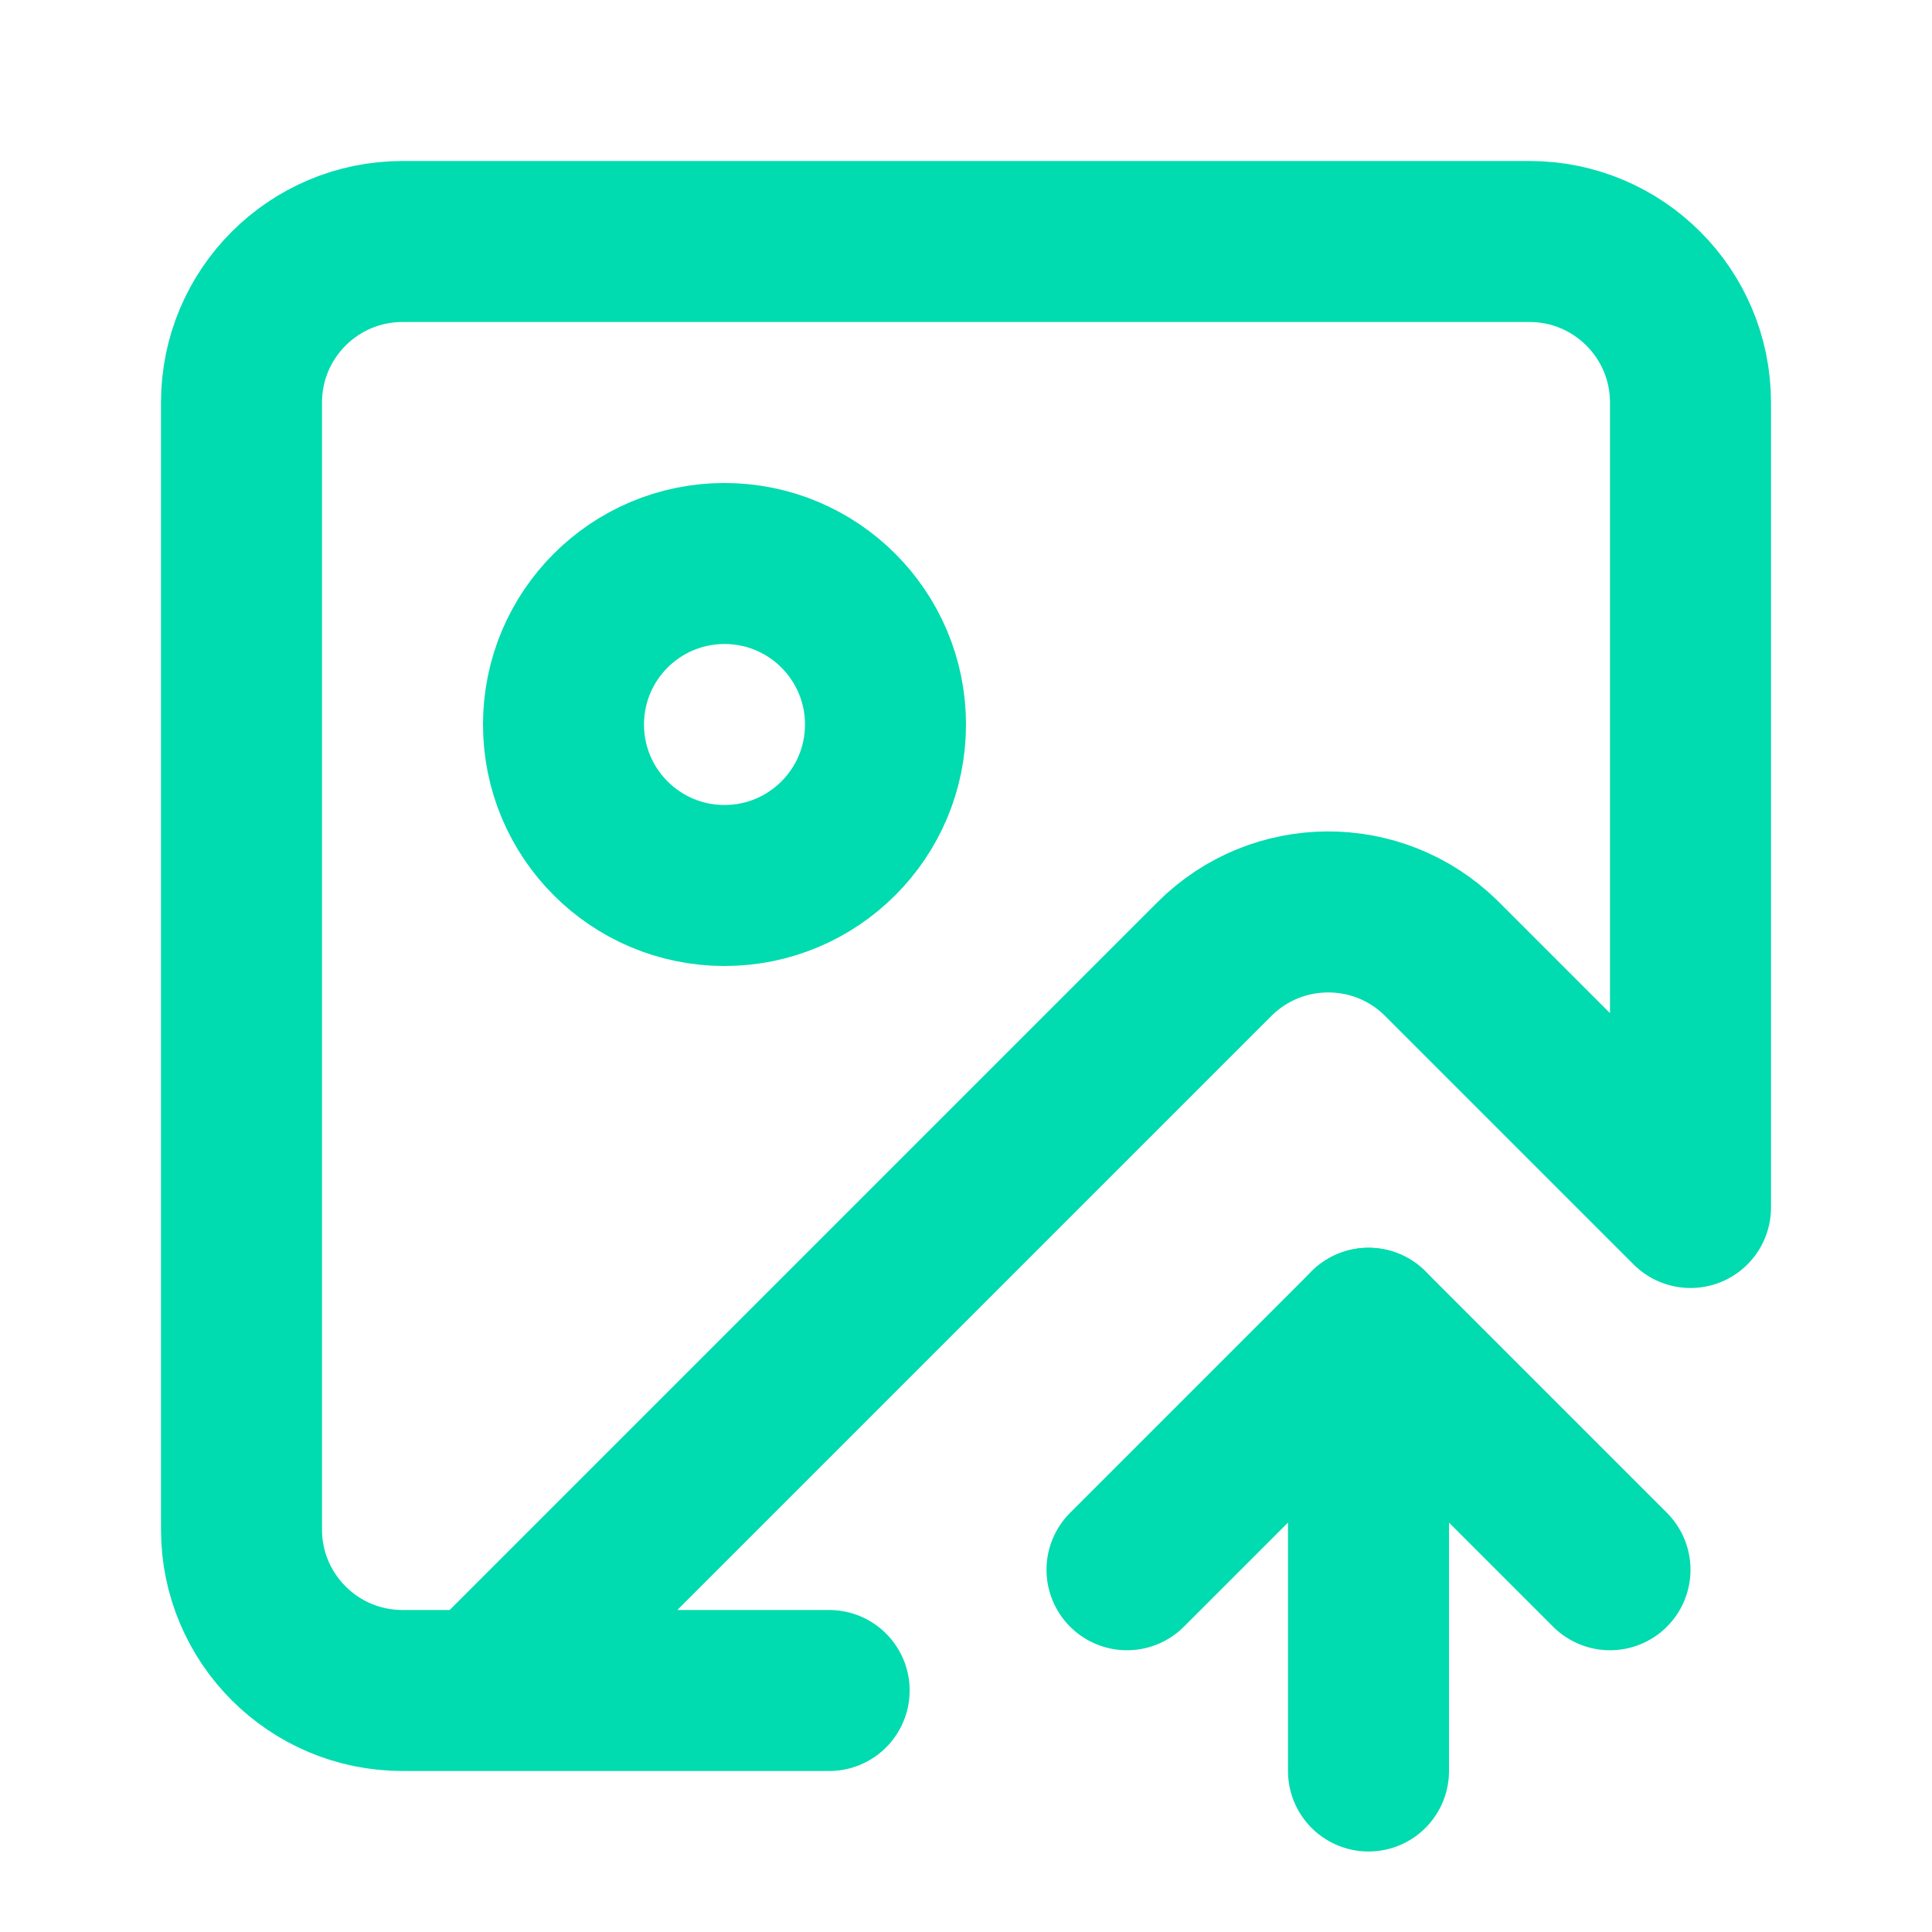
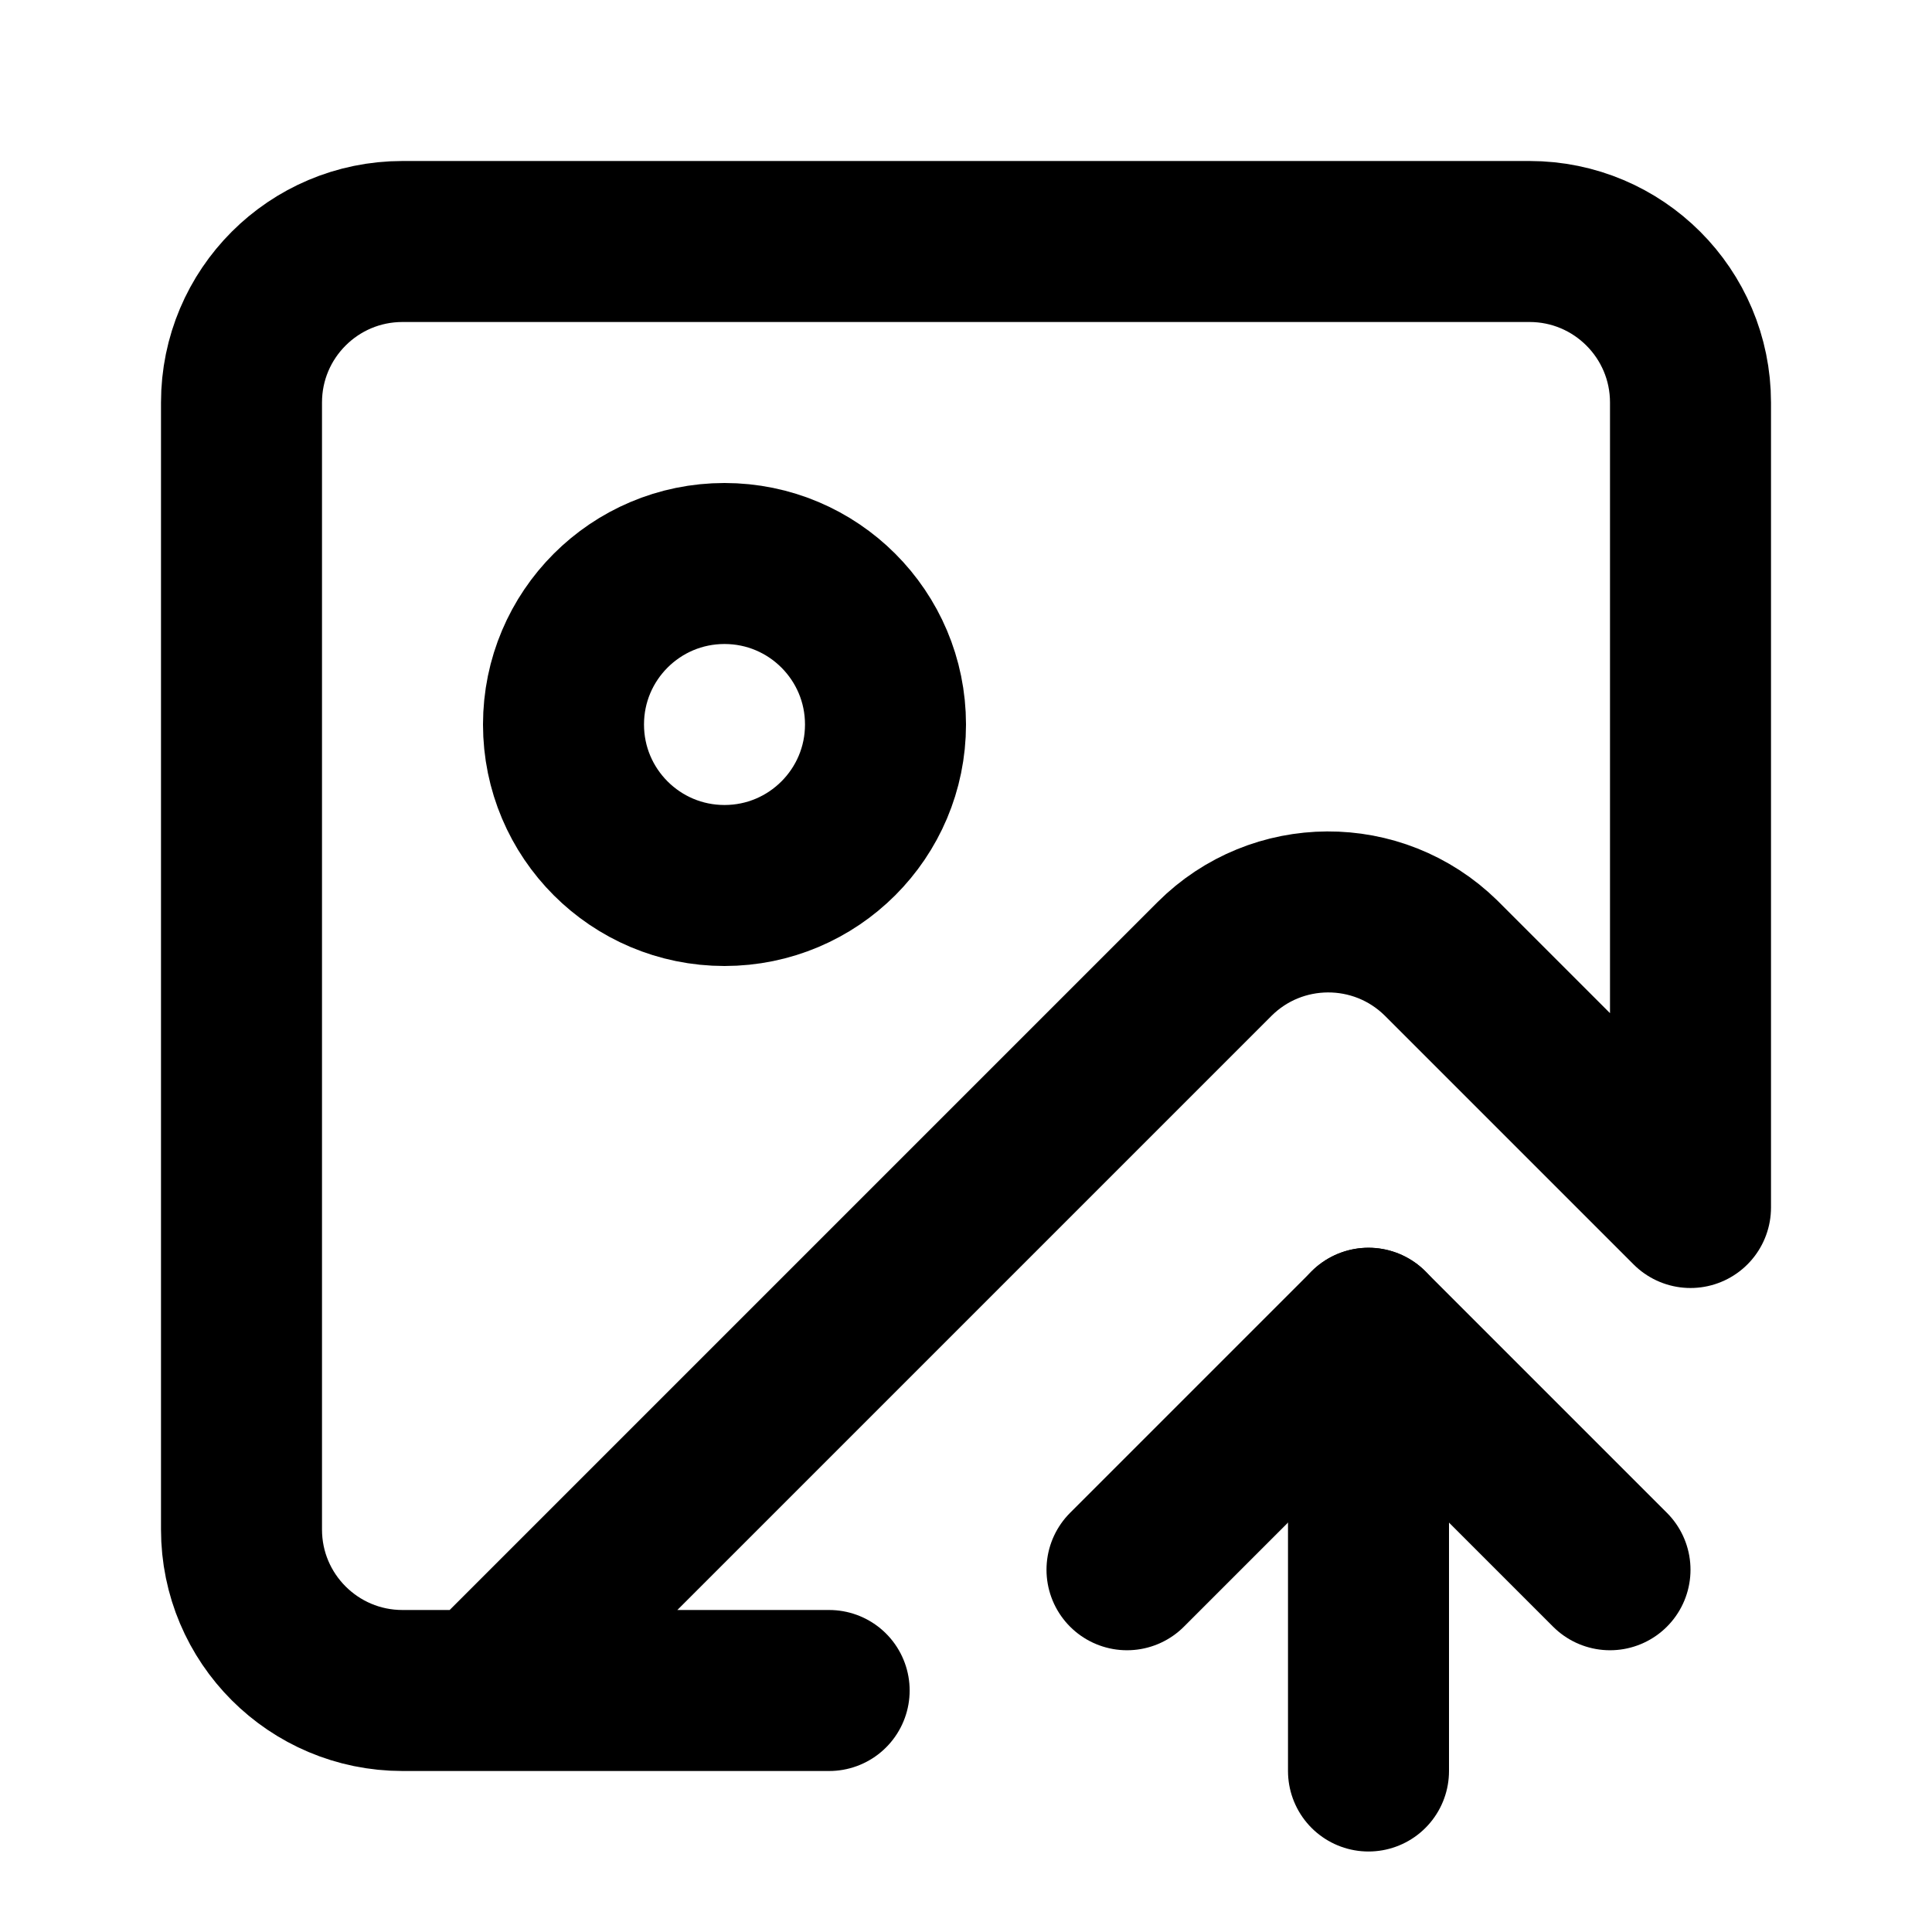
- <svg xmlns="http://www.w3.org/2000/svg" width="40" height="40" viewBox="0 0 24 24" fill="none" stroke="#00dbaf" stroke-width="2" stroke-linecap="round" stroke-linejoin="round" class="lucide lucide-image-up-icon lucide-image-up">
+ <svg xmlns="http://www.w3.org/2000/svg" width="40" height="40" viewBox="0 0 24 24" fill="none" stroke="currentColor" stroke-width="2" stroke-linecap="round" stroke-linejoin="round" class="lucide lucide-image-up-icon lucide-image-up">
  <path d="M10.3 21H5a2 2 0 0 1-2-2V5a2 2 0 0 1 2-2h14a2 2 0 0 1 2 2v10l-3.1-3.1a2 2 0 0 0-2.814.014L6 21" />
  <path d="m14 19.5 3-3 3 3" />
  <path d="M17 22v-5.5" />
  <circle cx="9" cy="9" r="2" />
</svg>
